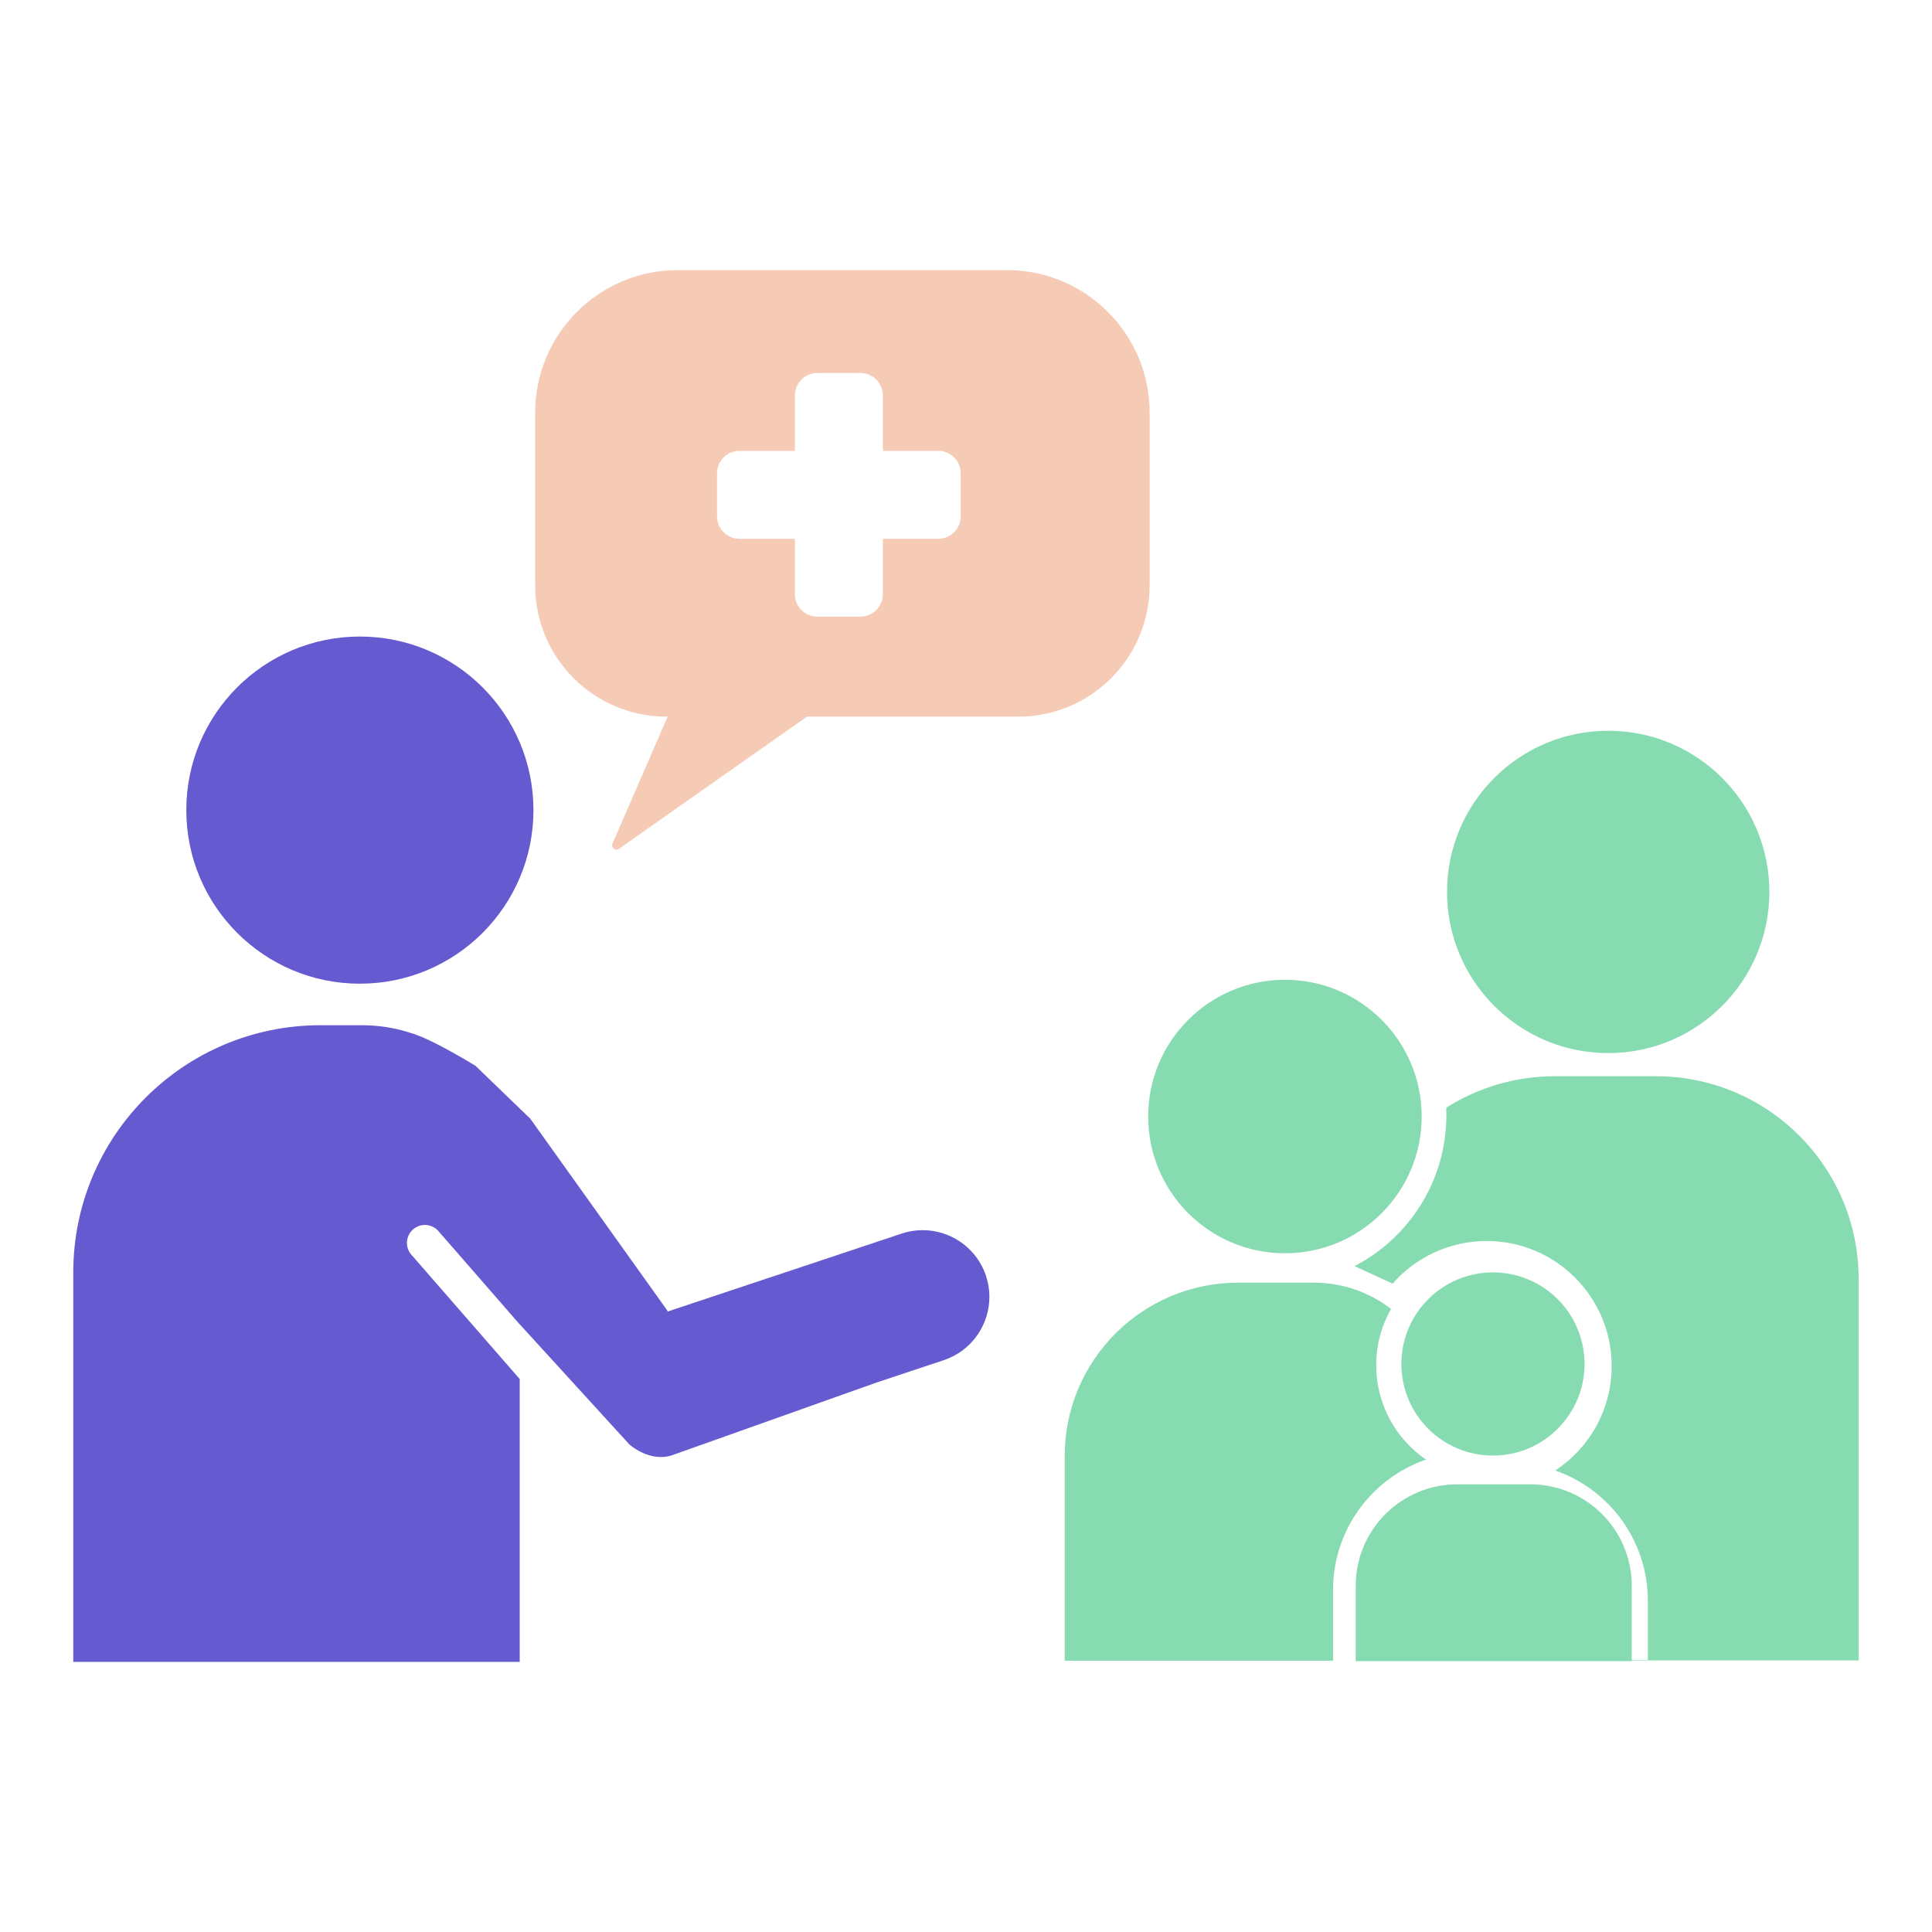
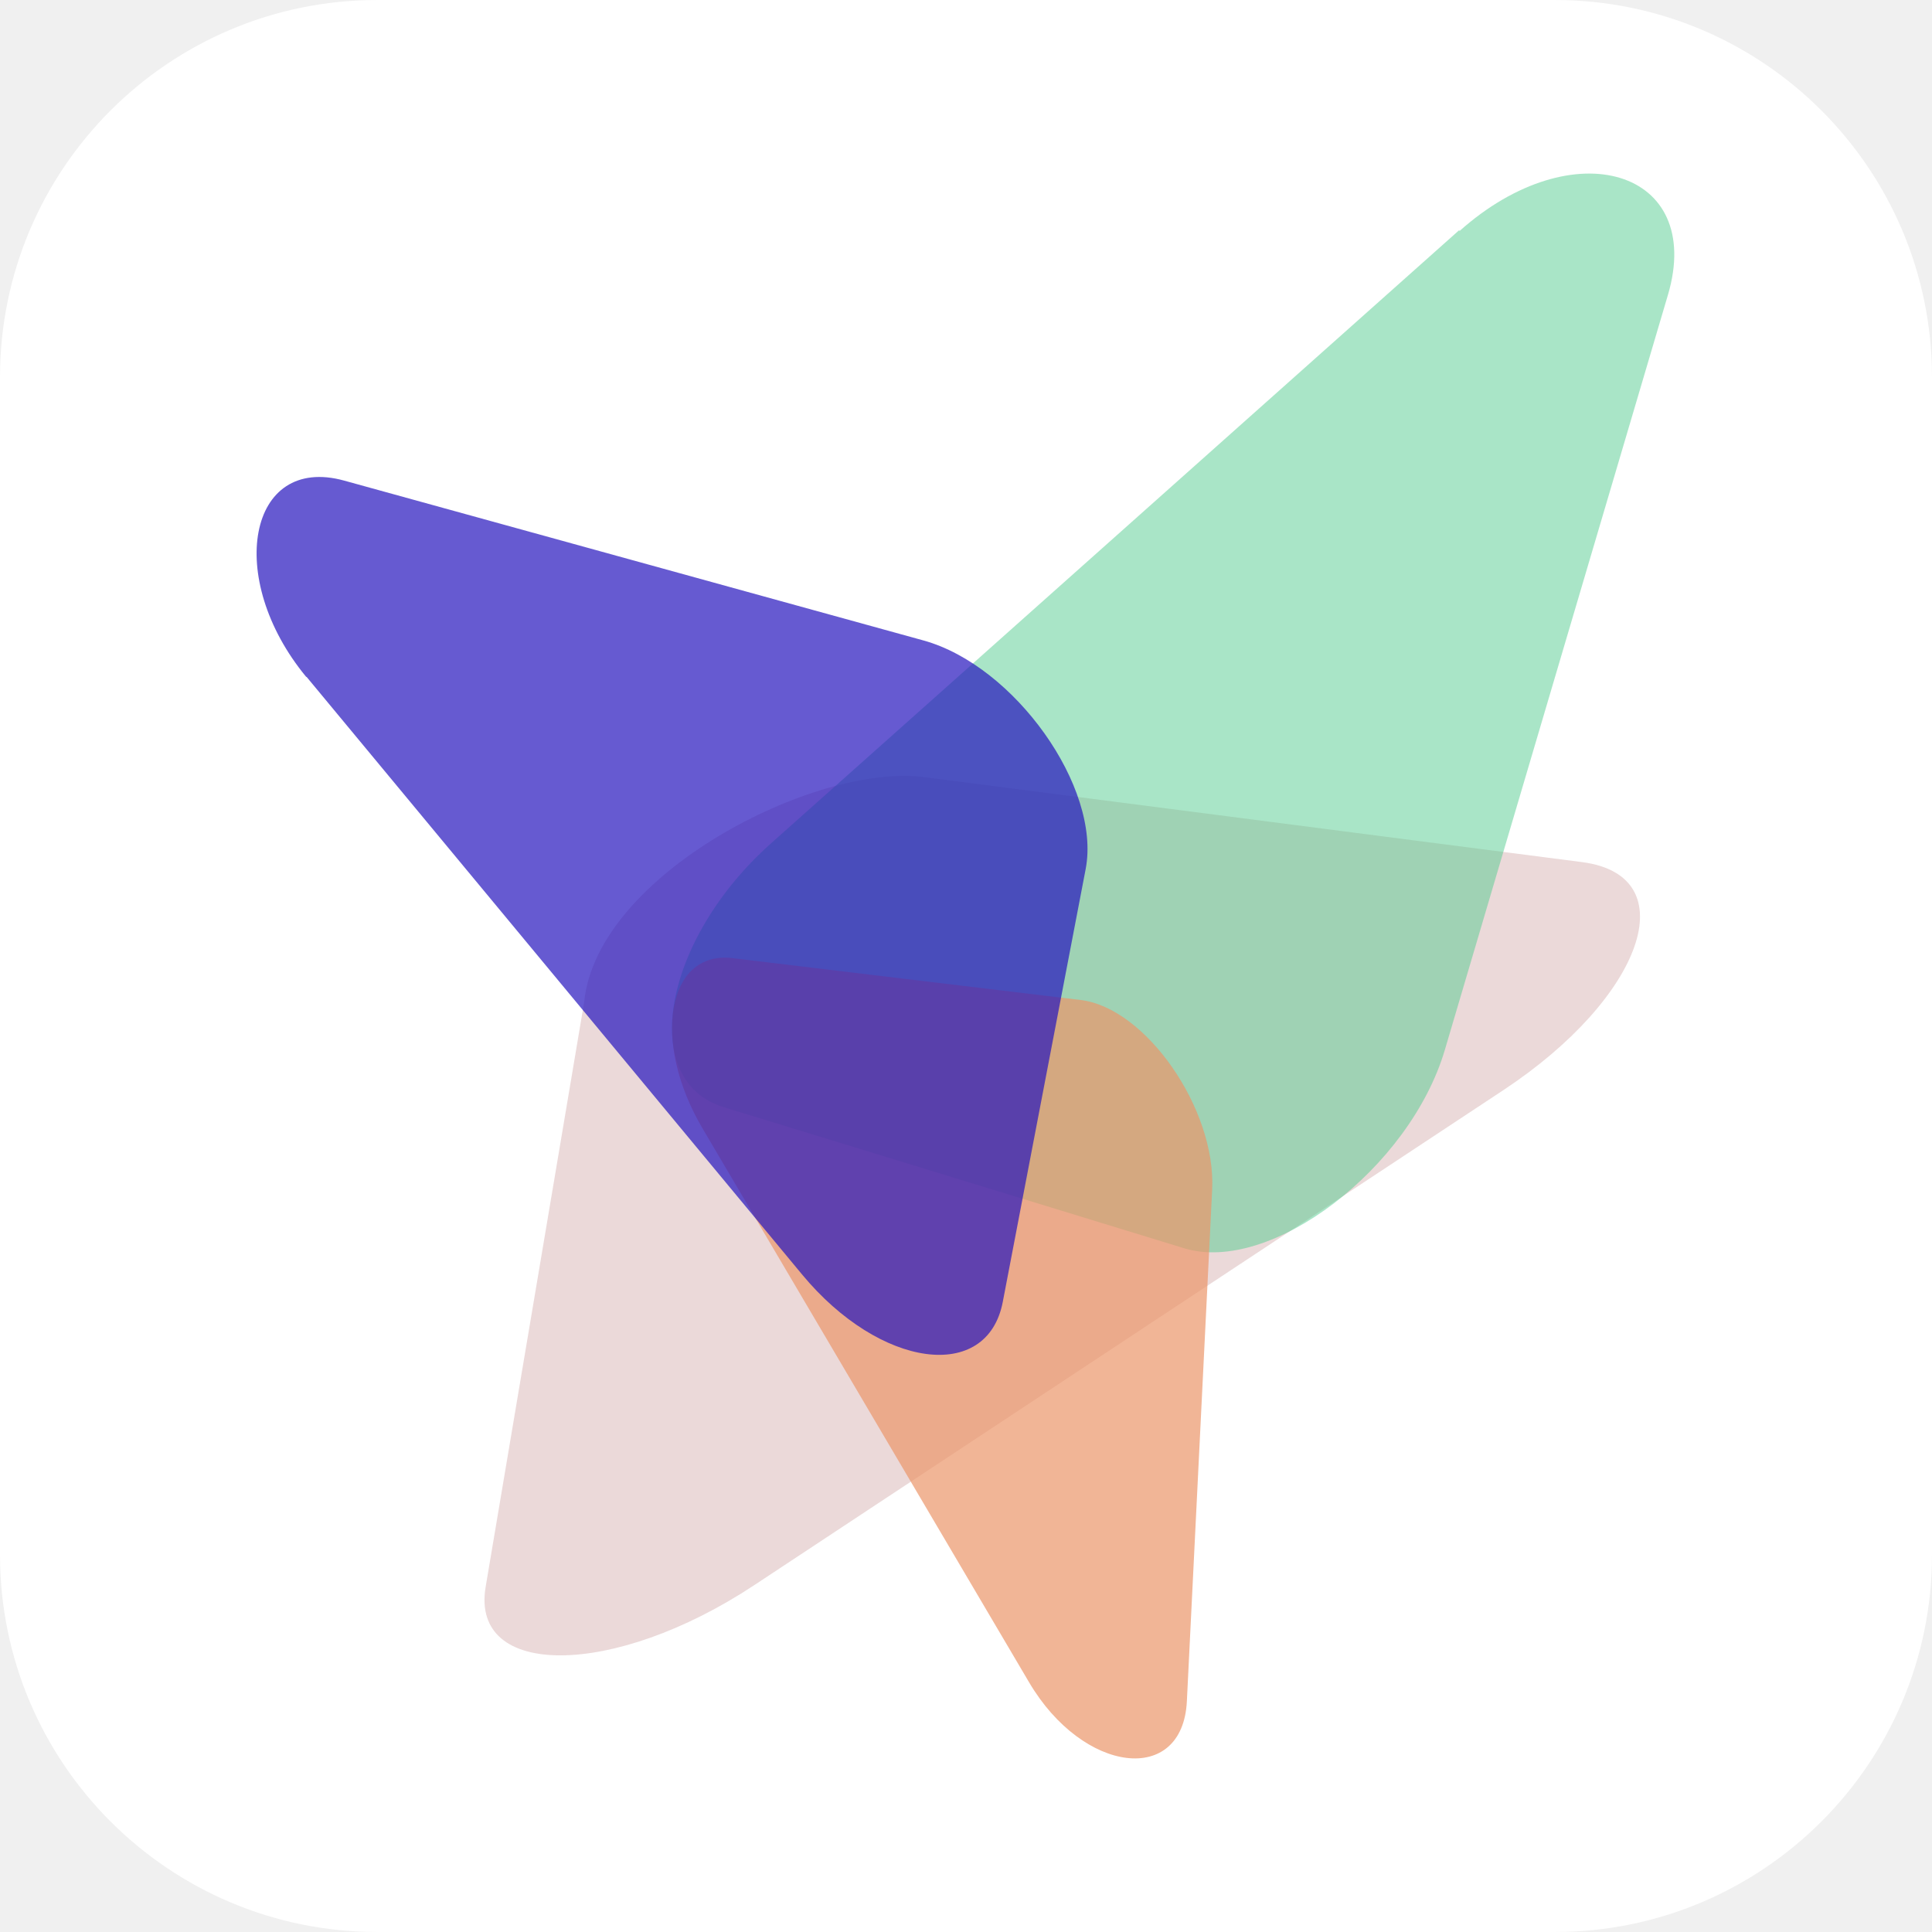
- <svg xmlns="http://www.w3.org/2000/svg" id="Layer_1" data-name="Layer 1" viewBox="0 0 512 512">
-   <rect width="100%" height="100%" fill="white" />
-   <defs>
-     <style>
-       .cls-1 {
-         isolation: isolate;
-         opacity: .7;
-       }
- 
-       .cls-2 {
-         fill: #2514be;
-       }
- 
-       .cls-3, .cls-4 {
-         opacity: .7;
-       }
- 
-       .cls-5 {
-         fill: #54cc90;
-       }
- 
-       .cls-4 {
-         fill: #eb956a;
-       }
-     </style>
-   </defs>
-   <g class="cls-3">
-     <path class="cls-5" d="M377.9,386.81c-14.33,4.94-24.63,18.55-24.63,34.55v18.74h-71.11v-54.22c0-25.39,20.57-45.96,45.96-45.96h20.09c7.7,0,14.78,2.6,20.43,6.96-2.5,4.41-3.93,9.49-3.93,14.92,0,10.39,5.22,19.54,13.19,25.01Z" />
-     <circle class="cls-5" cx="340.52" cy="295.89" r="36.24" />
-     <circle class="cls-5" cx="395.65" cy="361.47" r="24.27" />
-     <circle class="cls-5" cx="426.19" cy="236.37" r="42.71" />
-     <path class="cls-5" d="M492.58,338.96v101.08h-55.88v-15.8c0-15.98-10.25-29.58-24.55-34.54,9.02-5.92,14.96-16.1,14.96-27.69,0-18.3-14.84-33.13-33.13-33.13-9.94,0-18.86,4.38-24.93,11.3l-10.08-4.65c14.46-7.49,24.33-22.6,24.33-40.01,0-.65-.01-1.31-.04-1.96,8.34-5.29,18.24-8.35,28.84-8.35h26.72c29.69,0,53.74,24.07,53.74,53.74Z" />
-     <path class="cls-5" d="M386.18,393.36h19.36c14.84,0,26.89,12.05,26.89,26.89v19.98h-73.15v-19.98c0-14.84,12.05-26.89,26.89-26.89Z" />
-     <polygon class="cls-5" points="436.7 440.04 436.7 440.12 371.86 440.12 371.92 440.11 372.21 440.04 436.7 440.04" />
-     <polygon class="cls-5" points="436.7 440.04 436.7 440.12 371.86 440.12 371.92 440.11 372.21 440.04 436.7 440.04" />
-     <polygon class="cls-5" points="381.64 440.04 381.64 440.11 371.92 440.11 372.21 440.04 381.64 440.04" />
-   </g>
-   <g class="cls-1">
-     <path class="cls-4" d="M266.86,71.58h-87.24c-20.87,0-37.8,16.93-37.8,37.8v45.73c0,19.23,15.58,34.81,34.81,34.81h.3l-14.61,33.64c-.46,1.06.76,2.05,1.7,1.39l49.83-35.03h56c19.23,0,34.81-15.58,34.81-34.81v-45.73c0-20.87-16.93-37.8-37.8-37.8ZM254.6,136.84c0,3.28-2.67,5.94-5.94,5.94h-14.7v14.7c0,3.28-2.67,5.94-5.94,5.94h-11.42c-3.29,0-5.94-2.67-5.94-5.94v-14.7h-14.7c-3.29,0-5.94-2.67-5.94-5.94v-11.42c0-3.28,2.65-5.94,5.94-5.94h14.7v-14.7c0-3.28,2.65-5.94,5.94-5.94h11.42c3.28,0,5.94,2.67,5.94,5.94v14.7h14.7c3.28,0,5.94,2.67,5.94,5.94v11.42Z" />
-   </g>
-   <g class="cls-3">
-     <circle class="cls-2" cx="95.37" cy="214.69" r="46" />
-     <path class="cls-2" d="M262.2,343.69c0,7.4-4.68,14.29-12.09,16.77l-18.14,6.04-53.38,18.98c-6.16,2.41-11.79-2.68-11.79-2.68l-29.07-31.85v.03l-21.54-24.72c-1.73-1.99-4.73-2.19-6.72-.46-1.97,1.73-2.19,4.73-.46,6.7l28.72,32.96v74.96H19.42v-103.23c0-36.17,29.32-65.49,65.48-65.49h11.08c4.24,0,8.36.64,12.23,1.84t.03.01c1.2.35,2.37.76,3.51,1.24.04.01.07.03.1.04,1.16.49,2.38,1.07,3.62,1.7.12.05.24.12.37.19,5.07,2.58,10.17,5.73,10.17,5.73l14.52,14.01,36.2,50.68.23.42,61.98-20.64c9.26-3.09,19.27,1.93,22.36,11.19.61,1.85.91,3.74.91,5.59Z" />
-   </g>
+ <svg xmlns="http://www.w3.org/2000/svg" width="512" height="512" viewBox="0 0 512 512" fill="none">
+   <rect width="512" height="512" rx="100" fill="white" />
+   <path opacity="0.2" d="M154.834 265.419L128.698 420.566C124.606 444.9 162.616 444.711 199.849 420.106L398.337 288.942C435.594 264.337 446.842 232.161 419.401 228.484L244.864 205.933C215.967 202.203 158.256 231.792 154.834 265.419Z" fill="#994242" />
+   <path opacity="0.5" d="M386.713 60.981L204.318 223.509C175.647 249.06 168.994 286.401 191.765 293.403L313.806 330.798C336.677 337.8 373.583 309.707 382.898 278.235L442.022 78.15C451.814 45.001 416.916 34.321 386.789 61.224" fill="#54CC90" />
+   <path opacity="0.7" d="M314.533 450.84L321.237 315.242C322.291 293.909 303.662 267.06 286.339 265.005L194.124 253.919C176.801 251.837 172.558 275.956 186.166 299.019L272.707 445.811C287.042 470.145 313.429 473.282 314.533 450.84Z" fill="#EB956A" />
+   <path opacity="0.7" d="M81.248 179.383L212.578 337.774C233.214 362.676 261.635 366.543 265.752 344.993L287.72 230.269C291.837 208.639 268.865 176.409 244.738 169.73L91.189 127.361C65.782 120.358 59.506 153.183 81.147 179.383" fill="#2514BE" />
</svg>
